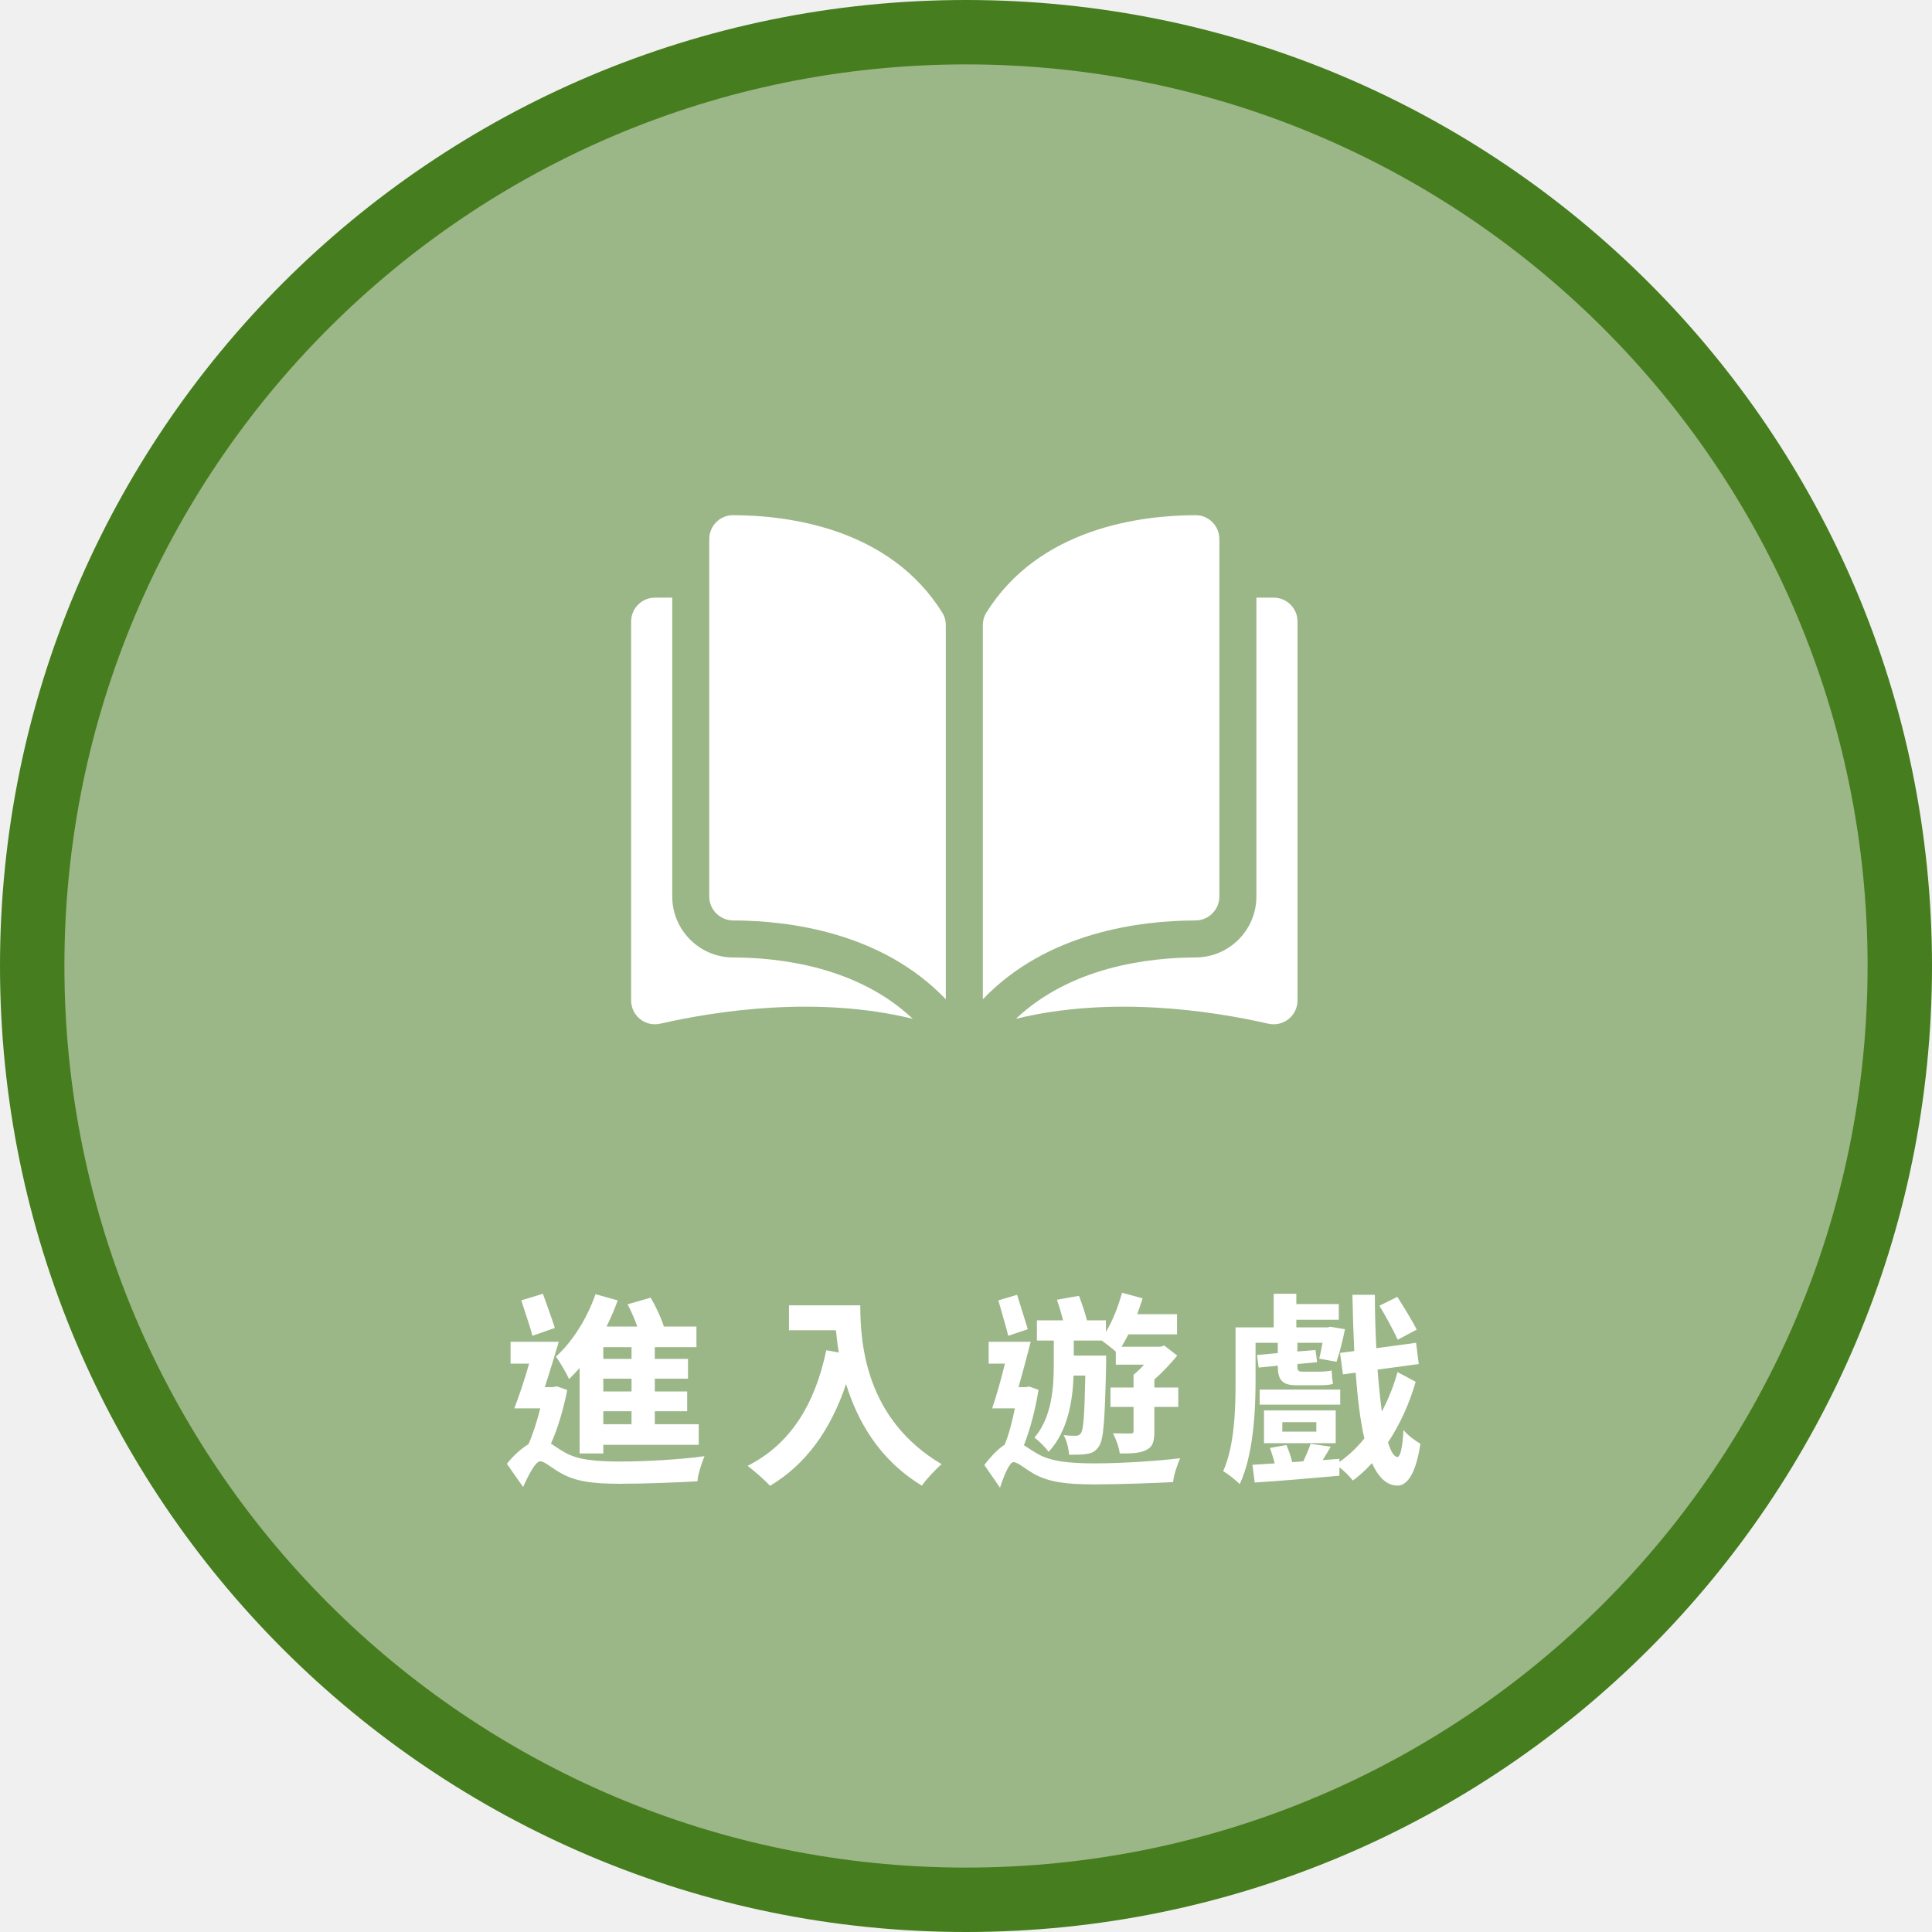
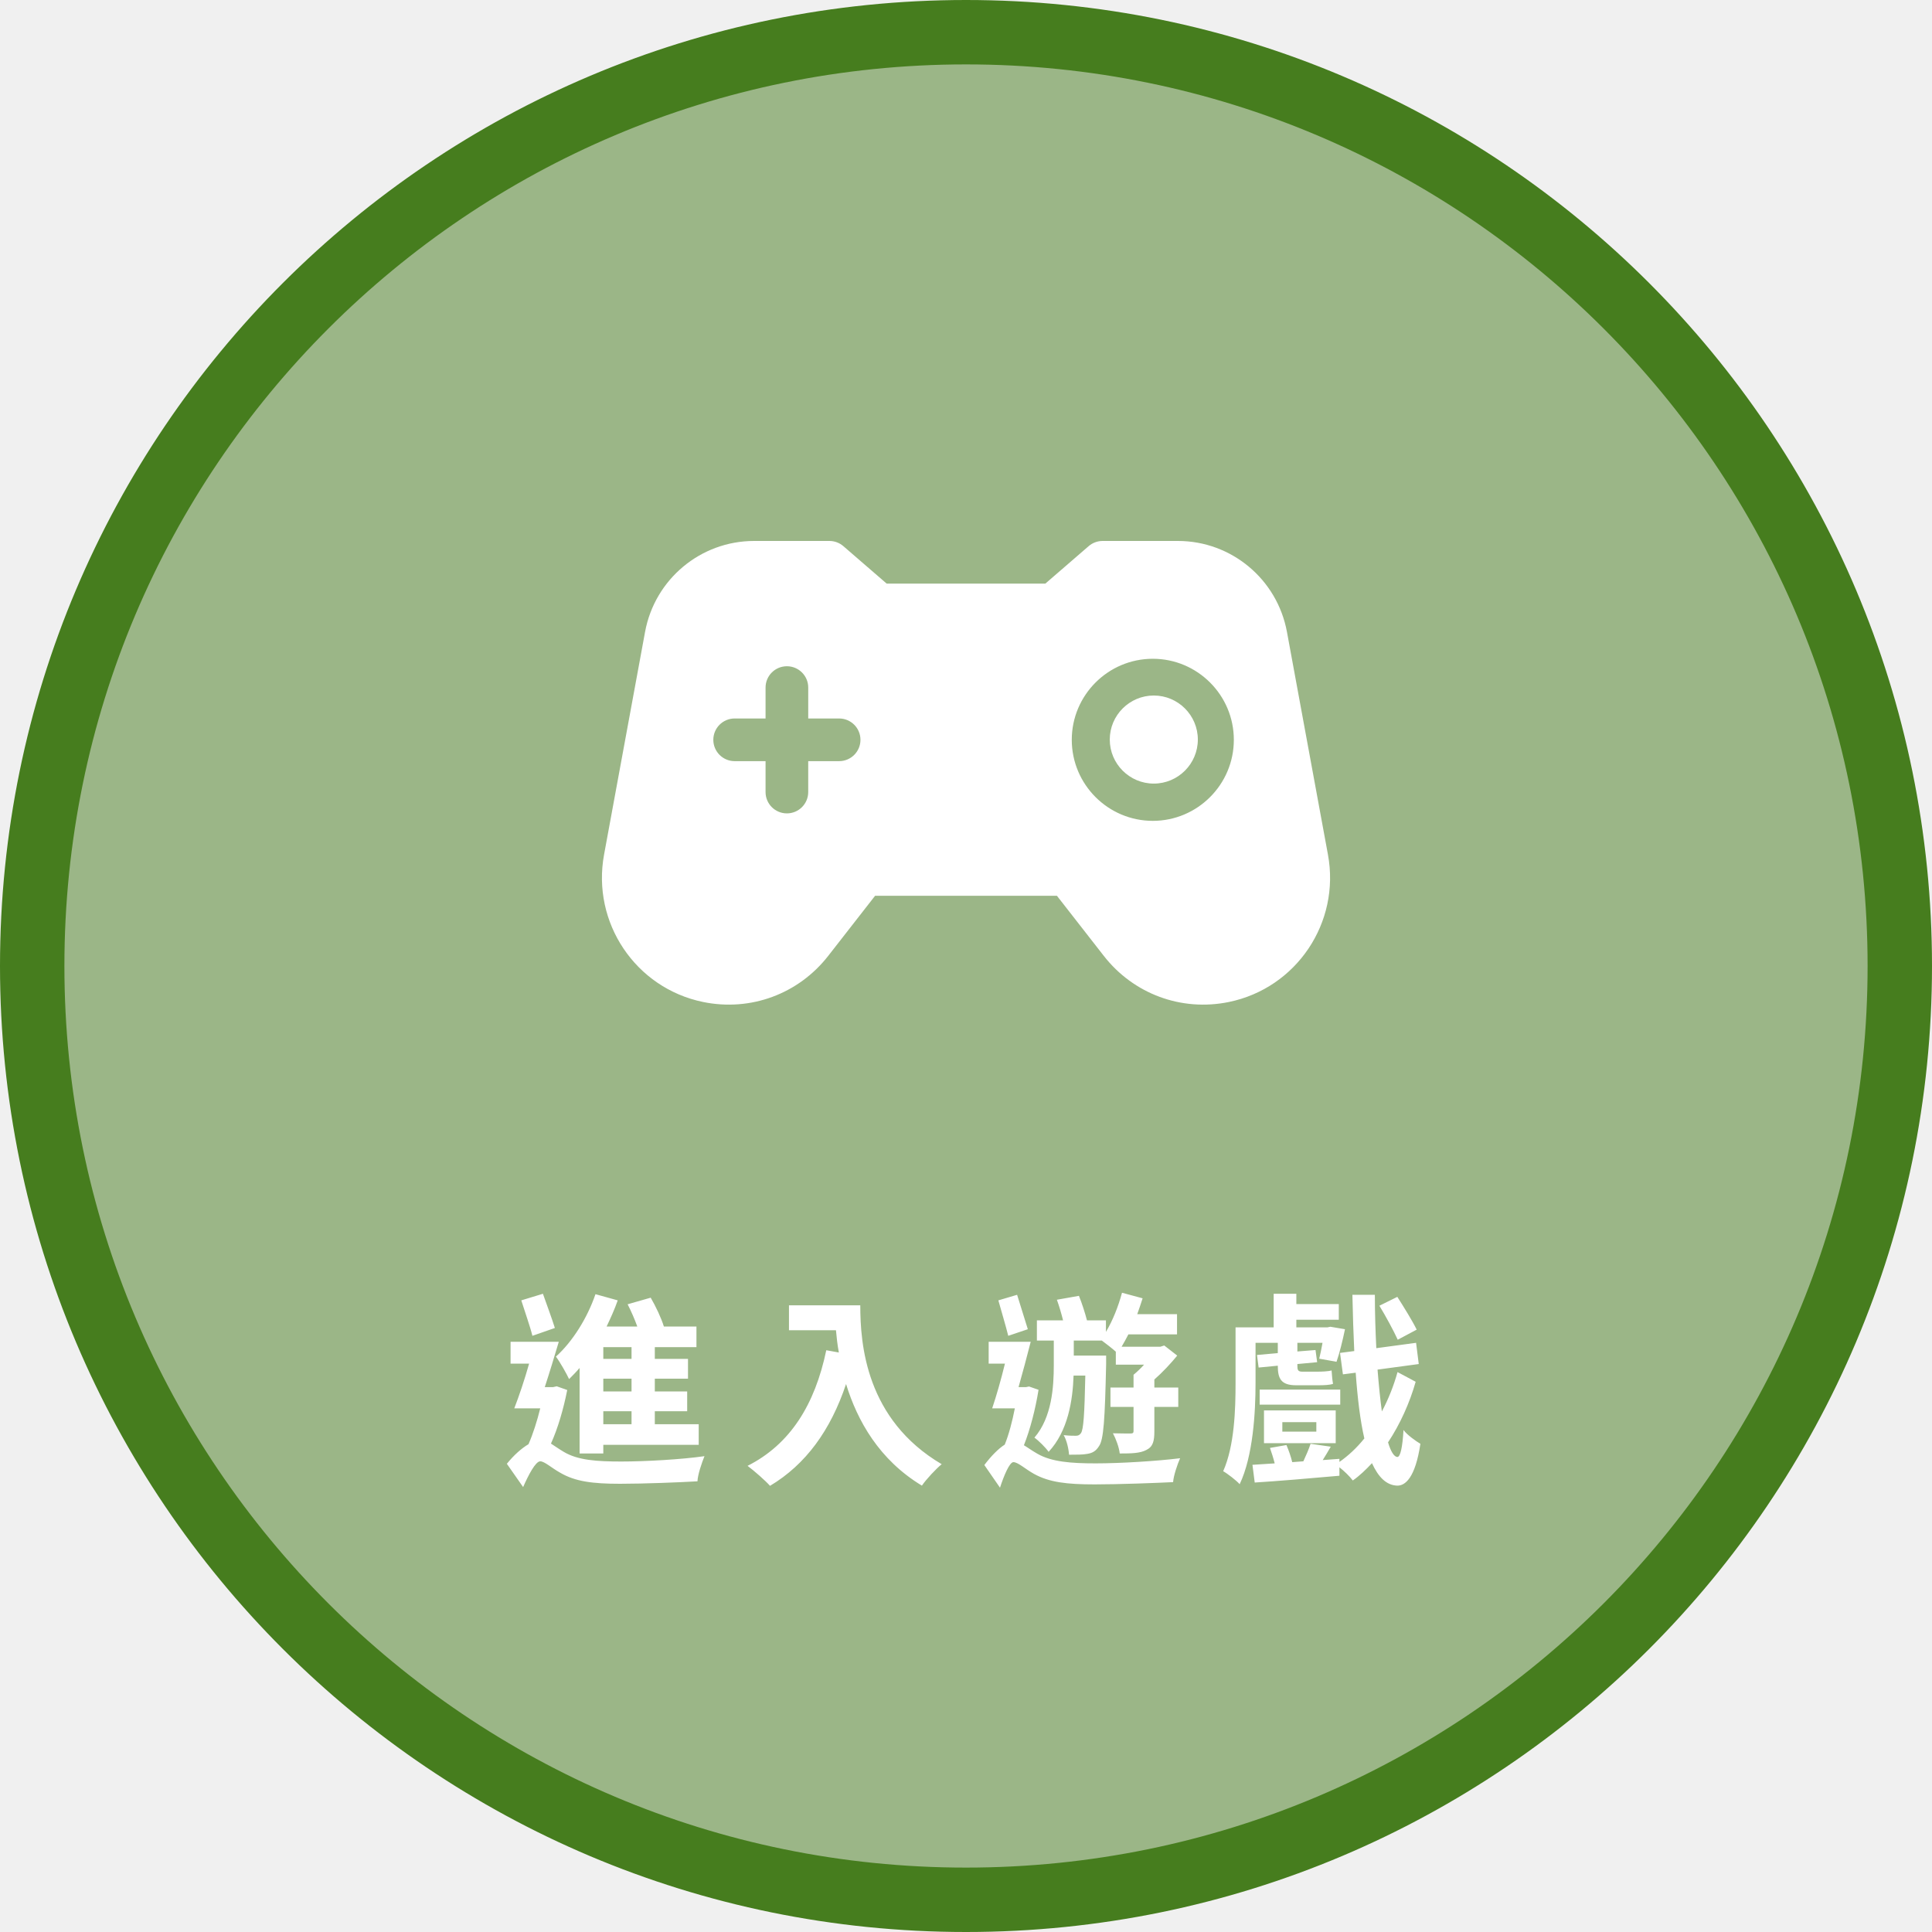
<svg xmlns="http://www.w3.org/2000/svg" width="150" height="150" viewBox="0 0 150 150" fill="none">
  <circle cx="75" cy="75" r="72.5" fill="#467D1E" fill-opacity="0.5" stroke="#467D1E" stroke-width="5" />
  <path d="M49.032 105.504V104.592H46.84V105.504H49.032ZM49.032 108.032V107.04H46.84V108.032H49.032ZM49.032 110.576V109.568H46.84V110.576H49.032ZM45 112.848V106.208C44.728 106.528 44.456 106.8 44.184 107.072C44.008 106.688 43.48 105.744 43.16 105.328C44.44 104.176 45.592 102.352 46.232 100.48L47.96 100.96C47.72 101.648 47.416 102.32 47.096 102.992H49.48C49.272 102.416 49 101.792 48.728 101.264L50.52 100.752C50.92 101.44 51.336 102.32 51.544 102.992H54.072V104.592H50.84V105.504H53.416V107.04H50.84V108.032H53.352V109.568H50.84V110.576H54.248V112.176H46.84V112.848H45ZM43.08 103.104L41.336 103.712C41.16 102.992 40.744 101.824 40.472 100.96L42.152 100.448C42.456 101.312 42.856 102.384 43.08 103.104ZM43.224 107.632L44.04 107.92C43.752 109.376 43.32 110.88 42.776 112.08C43.032 112.24 43.336 112.464 43.768 112.72C44.856 113.376 46.36 113.472 48.232 113.472C50.072 113.472 52.936 113.312 54.696 113.056C54.488 113.568 54.168 114.496 54.152 115.008C52.824 115.088 50.008 115.2 48.136 115.2C46.008 115.2 44.664 115.024 43.512 114.352C42.84 113.984 42.28 113.456 41.944 113.456C41.576 113.456 41.016 114.544 40.616 115.456L39.352 113.648C39.896 112.976 40.488 112.448 41.032 112.128C41.384 111.328 41.704 110.32 41.944 109.344H39.928C40.296 108.4 40.728 107.12 41.08 105.872H39.64V104.176H43.384C43.048 105.296 42.664 106.576 42.296 107.696H42.936L43.224 107.632ZM61.256 101.344H66.792C66.792 104.368 67.224 110.208 73.112 113.68C72.696 114.016 71.912 114.848 71.576 115.344C68.264 113.344 66.568 110.32 65.688 107.456C64.488 111.04 62.568 113.696 59.784 115.36C59.432 114.96 58.536 114.176 58.04 113.808C61.368 112.128 63.272 109.04 64.152 104.832L65.128 105.008C65.016 104.4 64.952 103.824 64.904 103.28H61.256V101.344ZM81.816 106V104.08H80.504V102.512H82.536C82.408 102 82.232 101.392 82.056 100.912L83.768 100.608C84.008 101.2 84.248 101.952 84.392 102.512H85.864V103.408C86.392 102.528 86.824 101.44 87.112 100.368L88.712 100.8C88.584 101.216 88.44 101.616 88.296 102.032H91.384V103.6H87.608C87.432 103.952 87.256 104.256 87.08 104.56H90.088L90.392 104.464L91.4 105.248C90.888 105.872 90.264 106.544 89.624 107.104V107.728H91.48V109.232H89.624V111.12C89.624 111.872 89.528 112.32 89 112.576C88.52 112.832 87.848 112.848 86.936 112.848C86.888 112.384 86.648 111.728 86.408 111.28C87 111.296 87.592 111.296 87.768 111.296C87.96 111.296 88.008 111.248 88.008 111.104V109.232H86.216V107.728H88.008V106.736C88.28 106.512 88.568 106.24 88.824 105.952H86.632V104.944C86.328 104.672 85.848 104.304 85.544 104.08H83.368V105.248H85.88V105.904C85.784 110.208 85.688 111.792 85.32 112.288C85.08 112.672 84.808 112.816 84.408 112.88C84.072 112.944 83.56 112.944 83 112.944C82.968 112.48 82.824 111.84 82.584 111.424C83 111.472 83.32 111.472 83.528 111.472C83.704 111.472 83.816 111.424 83.928 111.264C84.12 110.976 84.2 109.872 84.264 106.8H83.352C83.288 108.72 82.92 111.104 81.416 112.72C81.176 112.384 80.648 111.856 80.312 111.616C81.672 110.048 81.816 107.664 81.816 106ZM79.8 103.2L78.28 103.712C78.104 102.992 77.752 101.824 77.512 100.96L78.968 100.528C79.24 101.392 79.576 102.48 79.8 103.2ZM79.896 107.648L80.632 107.904C80.392 109.392 79.992 110.96 79.496 112.208C79.768 112.368 80.088 112.608 80.536 112.864C81.64 113.504 83.176 113.616 85.064 113.616C86.968 113.616 89.832 113.44 91.624 113.216C91.416 113.68 91.112 114.576 91.08 115.072C89.784 115.136 86.872 115.248 84.984 115.248C82.84 115.248 81.464 115.088 80.28 114.432C79.592 114.048 79.032 113.52 78.68 113.52C78.376 113.52 77.928 114.608 77.64 115.504L76.424 113.744C76.968 113.024 77.528 112.464 78.008 112.16C78.328 111.376 78.6 110.336 78.792 109.344H77.032C77.352 108.4 77.72 107.12 78.024 105.872H76.76V104.176H80.024C79.736 105.296 79.4 106.576 79.08 107.696H79.656L79.896 107.648ZM109.992 103.232L108.52 104.016C108.216 103.344 107.592 102.192 107.096 101.376L108.488 100.688C109 101.488 109.672 102.576 109.992 103.232ZM97.48 104.256V107.392C97.48 109.648 97.288 113.056 96.248 115.232C95.992 114.944 95.288 114.4 94.968 114.224C95.848 112.24 95.928 109.424 95.928 107.392V103.056H98.888V100.448H100.648V101.248H103.944V102.464H100.648V103.056H103.064L103.288 103.008L104.424 103.2C104.248 104.064 103.992 105.088 103.768 105.728L102.424 105.488C102.504 105.168 102.6 104.72 102.68 104.256H100.728V104.928L102.136 104.816L102.264 105.76L100.728 105.904V106.016C100.728 106.352 100.76 106.496 101.112 106.496H102.264C102.568 106.496 103.144 106.48 103.384 106.4C103.416 106.8 103.432 107.088 103.496 107.44C103.256 107.536 102.76 107.552 102.344 107.552H100.632C99.448 107.552 99.208 107.024 99.208 106.032L97.72 106.176L97.592 105.2L99.208 105.056V104.256H97.48ZM104.056 107.888V109.056H97.8V107.888H104.056ZM99.56 110.416V111.152H102.2V110.416H99.56ZM103.704 112.048H98.136V109.504H103.704V112.048ZM108.504 106.528L109.912 107.28C109.448 108.912 108.712 110.56 107.768 111.984C107.976 112.688 108.232 113.104 108.488 113.12C108.728 113.12 108.888 112.368 108.968 111.024C109.24 111.408 109.976 111.92 110.28 112.096C109.88 114.752 109.096 115.36 108.472 115.344C107.64 115.312 107.016 114.688 106.52 113.6C106.04 114.112 105.56 114.576 105.032 114.944C104.776 114.608 104.36 114.208 103.992 113.92V114.576C101.656 114.784 99.208 114.992 97.416 115.104L97.24 113.728L98.968 113.616C98.872 113.232 98.728 112.784 98.6 112.416L99.88 112.192C100.056 112.608 100.232 113.104 100.328 113.52L101.192 113.456C101.4 113.008 101.624 112.496 101.752 112.096L103.32 112.32C103.112 112.688 102.904 113.024 102.696 113.36L103.992 113.264V113.504C104.68 113.024 105.336 112.416 105.928 111.68C105.608 110.304 105.4 108.576 105.256 106.576L104.264 106.704L104.04 105.04L105.144 104.896C105.08 103.536 105.032 102.08 105 100.528H106.744C106.744 101.968 106.792 103.36 106.856 104.672L109.944 104.256L110.152 105.904L106.952 106.336C107.048 107.536 107.16 108.656 107.288 109.584C107.8 108.624 108.216 107.568 108.504 106.528Z" fill="white" />
-   <path d="M56.914 39.999C56.912 39.999 56.911 39.999 56.909 39.999C56.42 39.999 55.96 40.19 55.612 40.536C55.261 40.887 55.067 41.354 55.067 41.85V69.613C55.067 70.631 55.899 71.461 56.921 71.464C61.231 71.474 68.451 72.372 73.432 77.585V48.531C73.432 48.185 73.344 47.861 73.177 47.593C69.089 41.009 61.233 40.009 56.914 39.999Z" fill="white" />
-   <path d="M94.671 69.613V41.85C94.671 41.354 94.477 40.887 94.126 40.536C93.778 40.19 93.318 39.999 92.829 39.999C92.827 39.999 92.826 39.999 92.824 39.999C88.505 40.009 80.649 41.01 76.561 47.593C76.395 47.861 76.307 48.186 76.307 48.531V77.585C81.287 72.372 88.508 71.474 92.817 71.464C93.839 71.461 94.671 70.631 94.671 69.613Z" fill="white" />
-   <path d="M98.887 46.4H97.545V69.612C97.545 72.211 95.427 74.331 92.824 74.337C89.168 74.346 83.141 75.061 78.873 79.101C86.255 77.293 94.037 78.468 98.473 79.479C99.027 79.605 99.599 79.475 100.043 79.121C100.485 78.768 100.738 78.241 100.738 77.675V48.252C100.739 47.231 99.908 46.4 98.887 46.4Z" fill="white" />
-   <path d="M52.194 69.612V46.4H50.851C49.831 46.4 49 47.231 49 48.252V77.674C49 78.24 49.254 78.768 49.696 79.12C50.139 79.474 50.711 79.605 51.266 79.478C55.701 78.467 63.483 77.293 70.866 79.1C66.597 75.06 60.57 74.346 56.915 74.337C54.312 74.331 52.194 72.211 52.194 69.612Z" fill="white" />
+   <path d="M89.581 54C87.696 54 86.162 55.534 86.162 57.419C86.162 59.304 87.696 60.838 89.581 60.838C91.466 60.838 93 59.304 93 57.419C93 55.534 91.466 54 89.581 54Z" fill="white" />
+   <path d="M103.102 66.355L99.919 49.064C99.165 44.971 95.605 42 91.453 42H85.606C85.208 42 84.823 42.143 84.522 42.404L81.158 45.313H68.843L65.479 42.404C65.178 42.143 64.793 42 64.395 42H58.548C54.396 42 50.835 44.971 50.082 49.064L46.899 66.355C45.927 71.633 49.341 76.716 54.588 77.794C58.268 78.551 61.991 77.178 64.304 74.212L67.941 69.549H82.06L85.697 74.212C87.996 77.16 91.71 78.555 95.413 77.794C100.647 76.718 104.076 71.644 103.102 66.355ZM65.15 59.095H62.75V61.495C62.75 62.41 62.009 63.151 61.094 63.151C60.179 63.151 59.438 62.41 59.438 61.495V59.095H57.038C56.123 59.095 55.382 58.354 55.382 57.439C55.382 56.524 56.123 55.783 57.038 55.783H59.438V53.383C59.438 52.468 60.179 51.727 61.094 51.727C62.009 51.727 62.751 52.468 62.751 53.383V55.783H65.15C66.065 55.783 66.806 56.524 66.806 57.439C66.806 58.354 66.065 59.095 65.15 59.095ZM89.504 63.731C86.034 63.731 83.212 60.908 83.212 57.439C83.212 53.97 86.034 51.147 89.504 51.147C92.973 51.147 95.795 53.97 95.795 57.439C95.795 60.908 92.973 63.731 89.504 63.731Z" fill="white" />
</svg>
